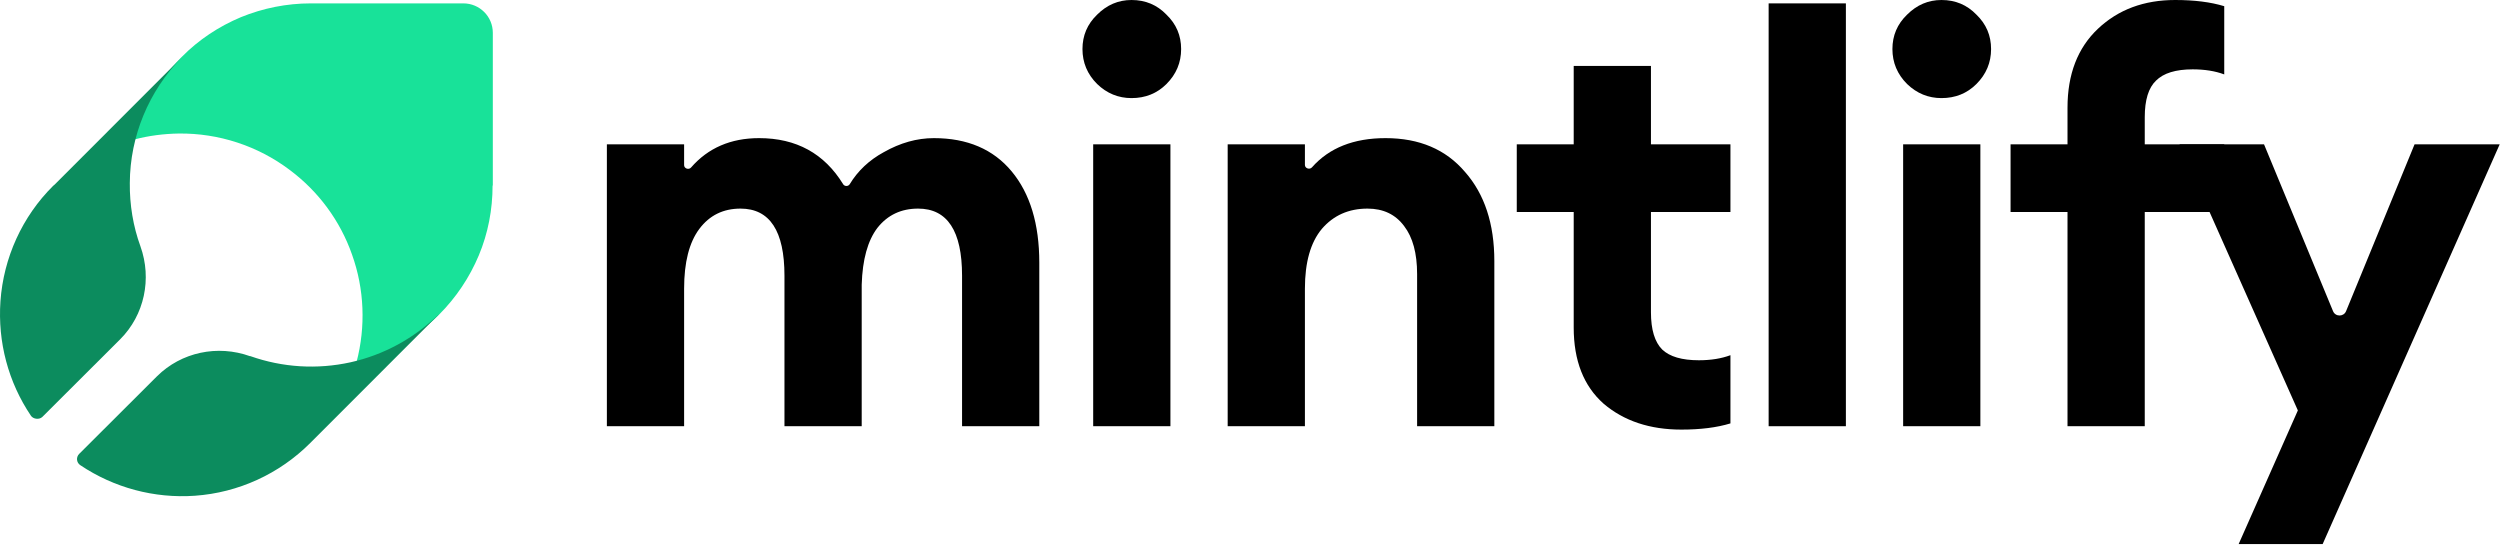
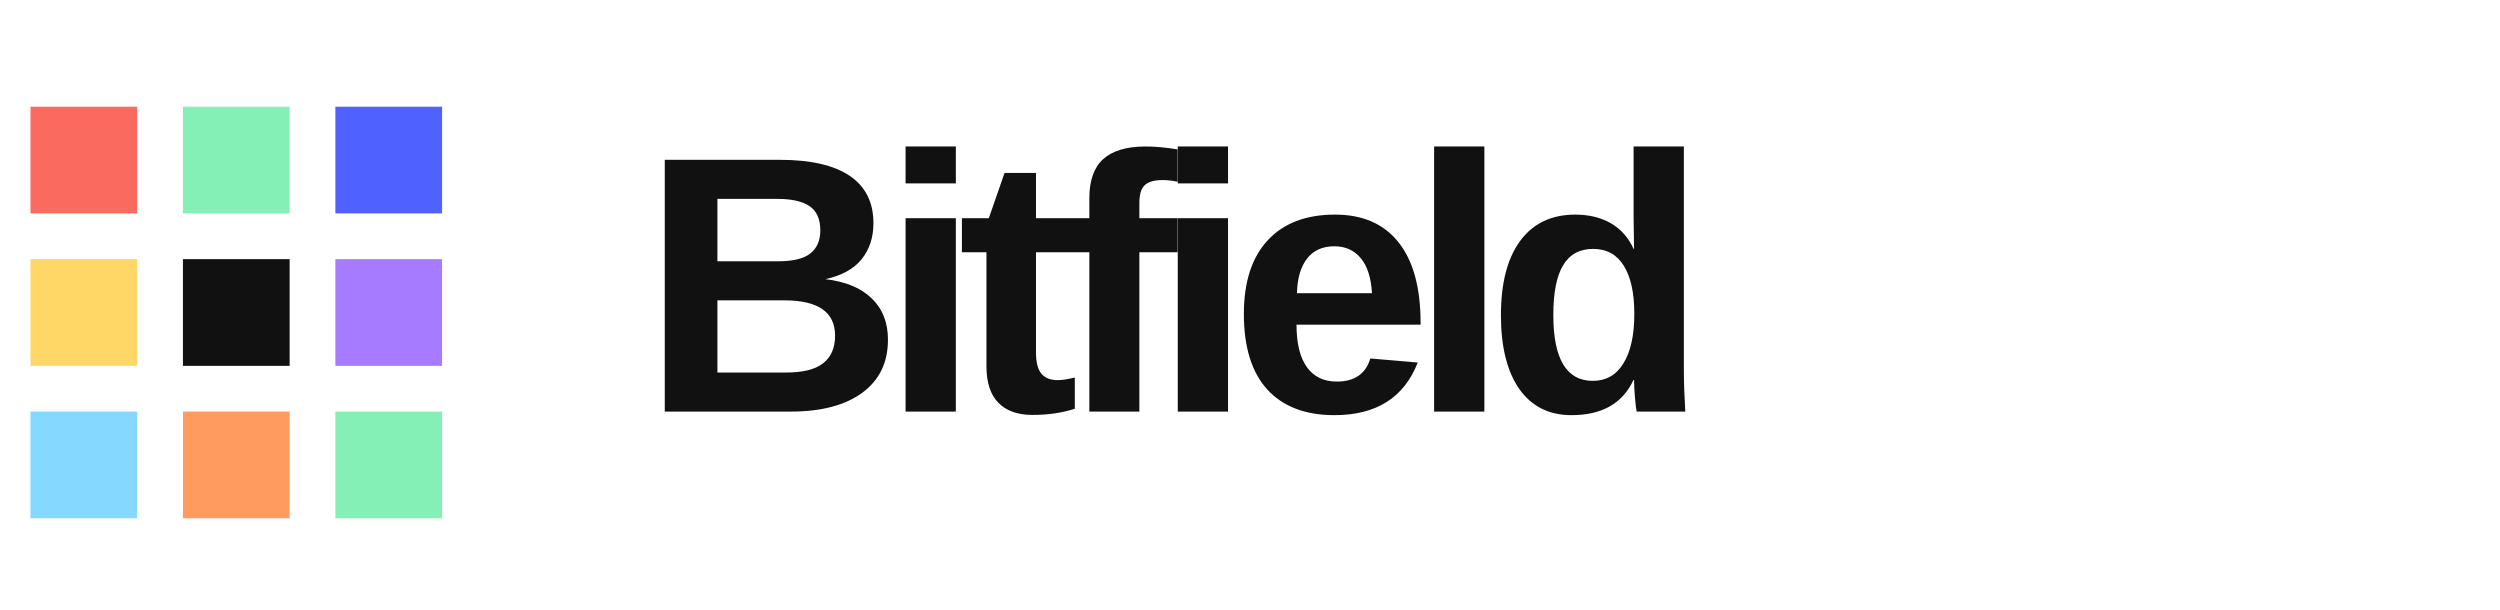
- <svg xmlns="http://www.w3.org/2000/svg" width="1682" height="367" viewBox="0 0 1682 367" fill="none">
-   <path d="M1562.69 366.037H1506.17L1546 276.14L1466.34 97.105H1523.24L1569.66 209.337C1571.28 213.26 1576.84 213.253 1578.45 209.325L1624.52 97.105H1681.79L1562.69 366.037Z" fill="black" />
-   <path d="M1391.02 286.761V142.622H1352.71V97.104H1391.02V72.449C1391.02 49.943 1397.85 32.242 1411.5 19.345C1425.16 6.448 1442.48 0 1463.47 0C1476.37 0 1487.37 1.391 1496.47 4.172V50.069C1490.4 47.793 1483.32 46.656 1475.23 46.656C1463.85 46.656 1455.63 49.184 1450.57 54.242C1445.51 59.046 1442.99 67.265 1442.99 78.897V97.104H1496.47V142.622H1442.99V286.761H1391.02Z" fill="black" />
-   <path d="M1306.22 66.001C1297.37 66.001 1289.66 62.84 1283.08 56.518C1276.51 49.943 1273.22 42.104 1273.22 33C1273.22 23.897 1276.51 16.184 1283.08 9.862C1289.66 3.287 1297.37 0 1306.22 0C1315.58 0 1323.42 3.287 1329.74 9.862C1336.31 16.184 1339.6 23.897 1339.6 33C1339.6 42.104 1336.31 49.943 1329.74 56.518C1323.42 62.84 1315.58 66.001 1306.22 66.001ZM1280.43 286.761V97.104H1332.39V286.761H1280.43Z" fill="black" />
-   <path d="M1189.94 286.761V2.276H1241.91V286.761H1189.94Z" fill="black" />
-   <path d="M1131.24 289.037C1110 289.037 1092.55 283.221 1078.89 271.588C1065.49 259.703 1058.79 242.634 1058.79 220.381V142.622H1020.48V97.104H1058.79V44.38H1110.76V97.104H1164.24V142.622H1110.76V210.14C1110.76 221.772 1113.29 230.117 1118.34 235.174C1123.4 239.979 1131.62 242.381 1143 242.381C1151.09 242.381 1158.17 241.243 1164.24 238.967V284.864C1155.14 287.646 1144.14 289.037 1131.24 289.037Z" fill="black" />
-   <path d="M825.979 286.761V97.104H877.945V110.967C877.945 113.311 881.135 114.347 882.688 112.591C894.273 99.485 910.773 92.932 932.187 92.932C954.946 92.932 972.774 100.518 985.67 115.691C998.82 130.61 1005.39 150.587 1005.39 175.622V286.761H953.429V184.346C953.429 170.438 950.521 159.691 944.704 152.105C938.888 144.265 930.67 140.346 920.049 140.346C907.405 140.346 897.164 144.898 889.325 154.001C881.738 163.105 877.945 176.507 877.945 194.208V286.761H825.979Z" fill="black" />
-   <path d="M761.286 66.001C752.436 66.001 744.723 62.84 738.148 56.518C731.574 49.943 728.286 42.104 728.286 33C728.286 23.897 731.574 16.184 738.148 9.862C744.723 3.287 752.436 0 761.286 0C770.643 0 778.482 3.287 784.804 9.862C791.379 16.184 794.666 23.897 794.666 33C794.666 42.104 791.379 49.943 784.804 56.518C778.482 62.84 770.643 66.001 761.286 66.001ZM735.493 286.761V97.104H787.459V286.761H735.493Z" fill="black" />
-   <path d="M647.273 286.761V185.484C647.273 155.392 637.411 140.346 617.686 140.346C606.307 140.346 597.204 144.645 590.376 153.243C583.801 161.84 580.261 174.61 579.755 191.553V286.761H527.789V185.484C527.789 155.392 517.927 140.346 498.203 140.346C486.571 140.346 477.341 144.898 470.513 154.001C463.685 163.105 460.272 176.507 460.272 194.208V286.761H408.306V97.104H460.272V111.103C460.272 113.435 463.407 114.462 464.939 112.704C476.419 99.522 491.68 92.932 510.72 92.932C535.742 92.932 554.588 103.262 567.259 123.923C568.258 125.553 570.718 125.527 571.712 123.894C577.189 114.891 584.802 107.731 594.548 102.415C605.675 96.093 616.928 92.932 628.307 92.932C650.813 92.932 668.261 100.392 680.652 115.311C693.043 130.231 699.239 150.714 699.239 176.76V286.761H647.273Z" fill="black" />
-   <path d="M331.569 124.833V22.09C331.569 11.065 322.625 2.276 311.764 2.276H209.069C192.938 2.276 176.967 5.472 162.113 11.544C147.26 17.775 133.685 26.724 122.345 38.228L121.546 39.027C106.533 54.207 95.833 73.062 90.402 93.834C100.145 91.277 110.206 89.999 120.268 89.839C147.1 89.52 173.453 98.148 194.855 114.287C214.18 128.668 228.873 148.481 236.859 171.331C245.164 194.5 246.122 219.746 239.893 243.554C260.496 238.122 279.503 227.416 294.675 212.396L295.474 211.597C306.813 200.252 315.917 186.67 322.145 171.81C328.374 156.95 331.409 140.971 331.409 124.833H331.569Z" fill="#18E299" />
-   <path d="M87.337 123.098C87.496 91.579 100.066 61.334 122.182 38.73L36.739 124.212C36.421 124.531 36.102 124.69 35.784 125.008C14.941 145.702 2.371 173.4 0.303 202.69C-1.607 230.07 5.553 257.131 20.828 279.736C22.285 281.892 26.238 282.601 28.466 280.532L80.813 228.319C97.202 211.923 102.293 187.568 94.497 165.759C89.564 152.229 87.178 137.743 87.337 123.098Z" fill="#0C8C5E" />
-   <path d="M294.976 211.605C278.587 227.683 258.062 238.826 235.786 243.761C213.351 248.695 190.121 247.263 168.482 239.622C168.482 239.622 168.323 239.622 168.164 239.622C146.365 231.822 122.022 236.916 105.633 253.153L53.285 305.365C51.057 307.594 51.376 311.255 54.081 313.006C76.674 328.128 103.724 335.451 131.091 333.541C160.368 331.471 187.894 318.896 208.737 298.043L209.533 297.247L294.976 211.764V211.605Z" fill="#0C8C5E" />
+ <svg xmlns="http://www.w3.org/2000/svg" width="164" height="40" viewBox="0 0 164 40" fill="none">
+   <rect x="2" y="7" width="7" height="7" fill="#FB6A5F" />
+   <rect x="12" y="7" width="7" height="7" fill="#85F0B5" />
+   <rect x="22" y="7" width="7" height="7" fill="#4F62FF" />
+   <rect x="2" y="17" width="7" height="7" fill="#FFD767" />
+   <rect x="12" y="17" width="7" height="7" fill="#111111" />
+   <rect x="22" y="17" width="7" height="7" fill="#A77BFF" />
+   <rect x="2" y="27" width="7" height="7" fill="#85D8FF" />
+   <rect x="12" y="27" width="7" height="7" fill="#FF9B5F" />
+   <rect x="22" y="27" width="7" height="7" fill="#85F0B5" />
+   <text x="42" y="27" fill="#111111" font-family="Arial Black, Arial, sans-serif" font-size="24" font-weight="900" letter-spacing="-1.6">Bitfield</text>
</svg>
